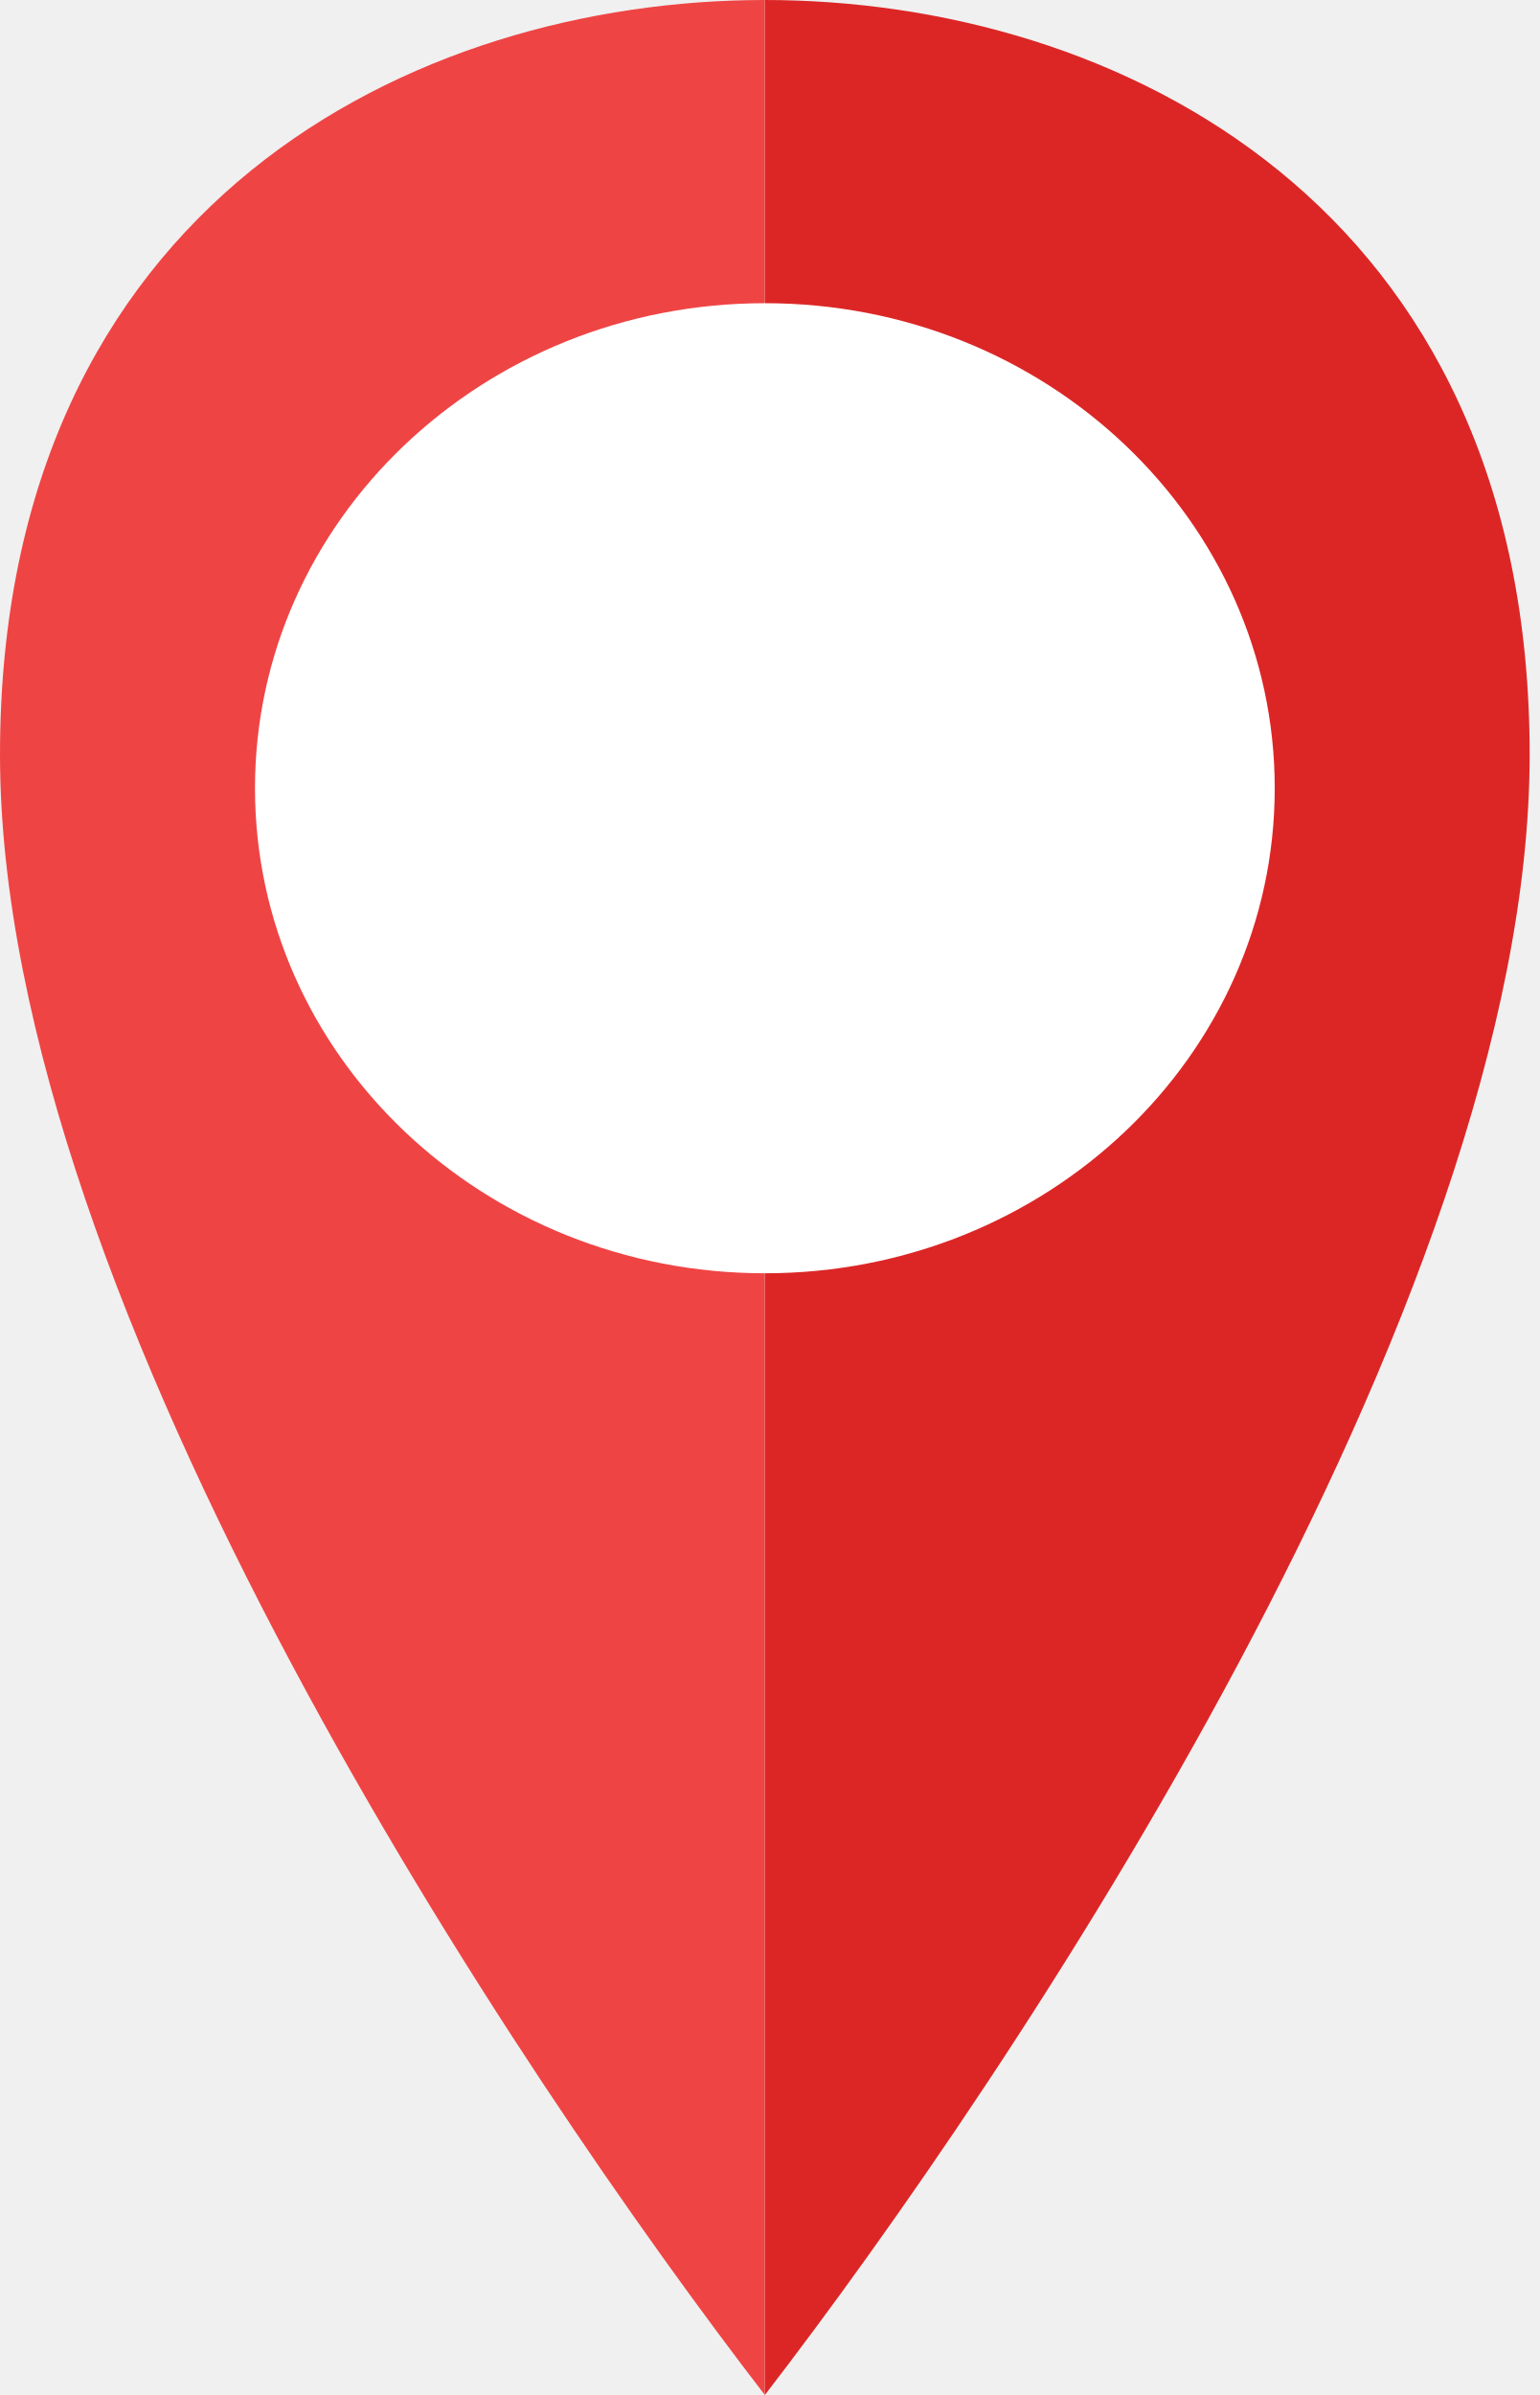
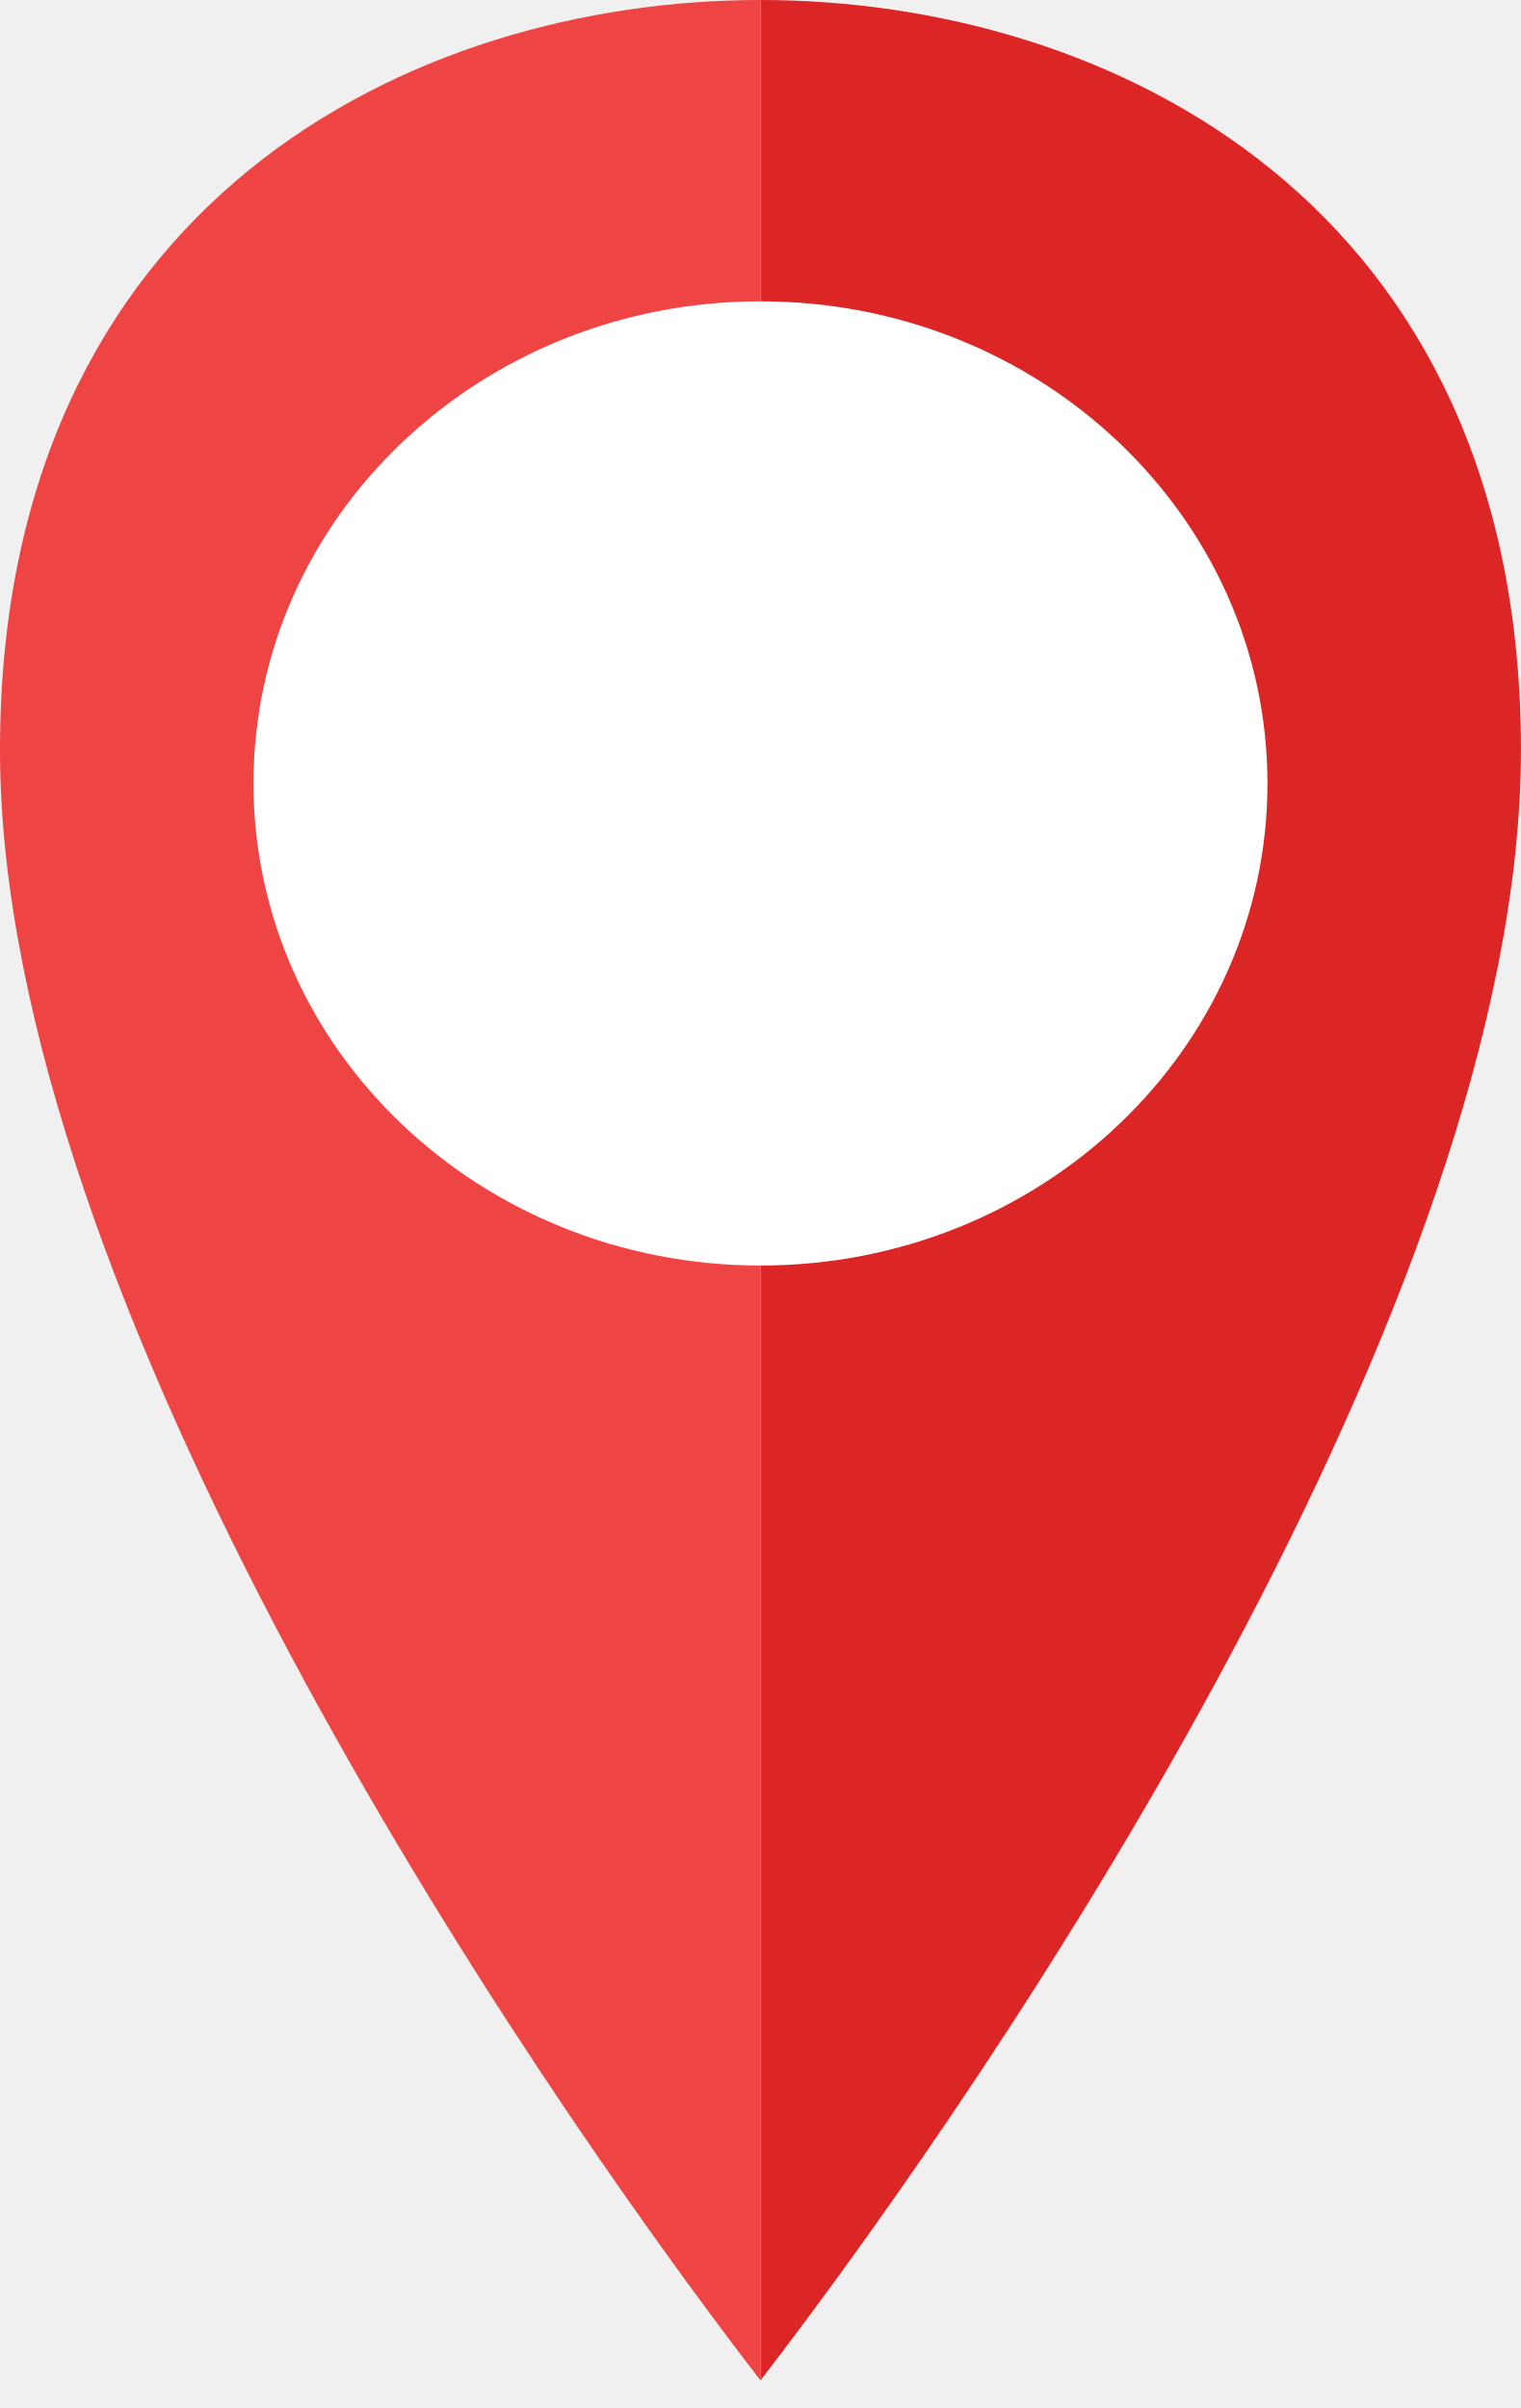
- <svg xmlns="http://www.w3.org/2000/svg" width="27" height="42" viewBox="0 0 27 42" fill="none">
-   <path d="M26.833 13.233C26.833 3.567 19.566 0 13.417 0V42C17.703 36.438 26.833 22.899 26.833 13.233Z" fill="#DC2626" />
-   <path d="M8.2016e-05 13.233C8.2016e-05 3.567 7.267 0 13.417 0V42C9.131 36.438 8.2016e-05 22.899 8.2016e-05 13.233Z" fill="#EF4444" />
-   <ellipse cx="13.417" cy="13.823" rx="8.944" ry="8.506" fill="white" />
+ <svg xmlns="http://www.w3.org/2000/svg" width="24" height="38" viewBox="0 0 24 38" fill="none">
+   <path d="M24 11.836C24 3.19 17.5 0 12 0V37.565C15.833 32.591 24 20.481 24 11.836Z" fill="#DC2626" />
+   <path d="M0 11.836C0 3.19 6.5 0 12 0V37.565C8.167 32.591 0 20.481 0 11.836Z" fill="#EF4444" />
+   <ellipse cx="12" cy="12.363" rx="8" ry="7.608" fill="white" />
</svg>
